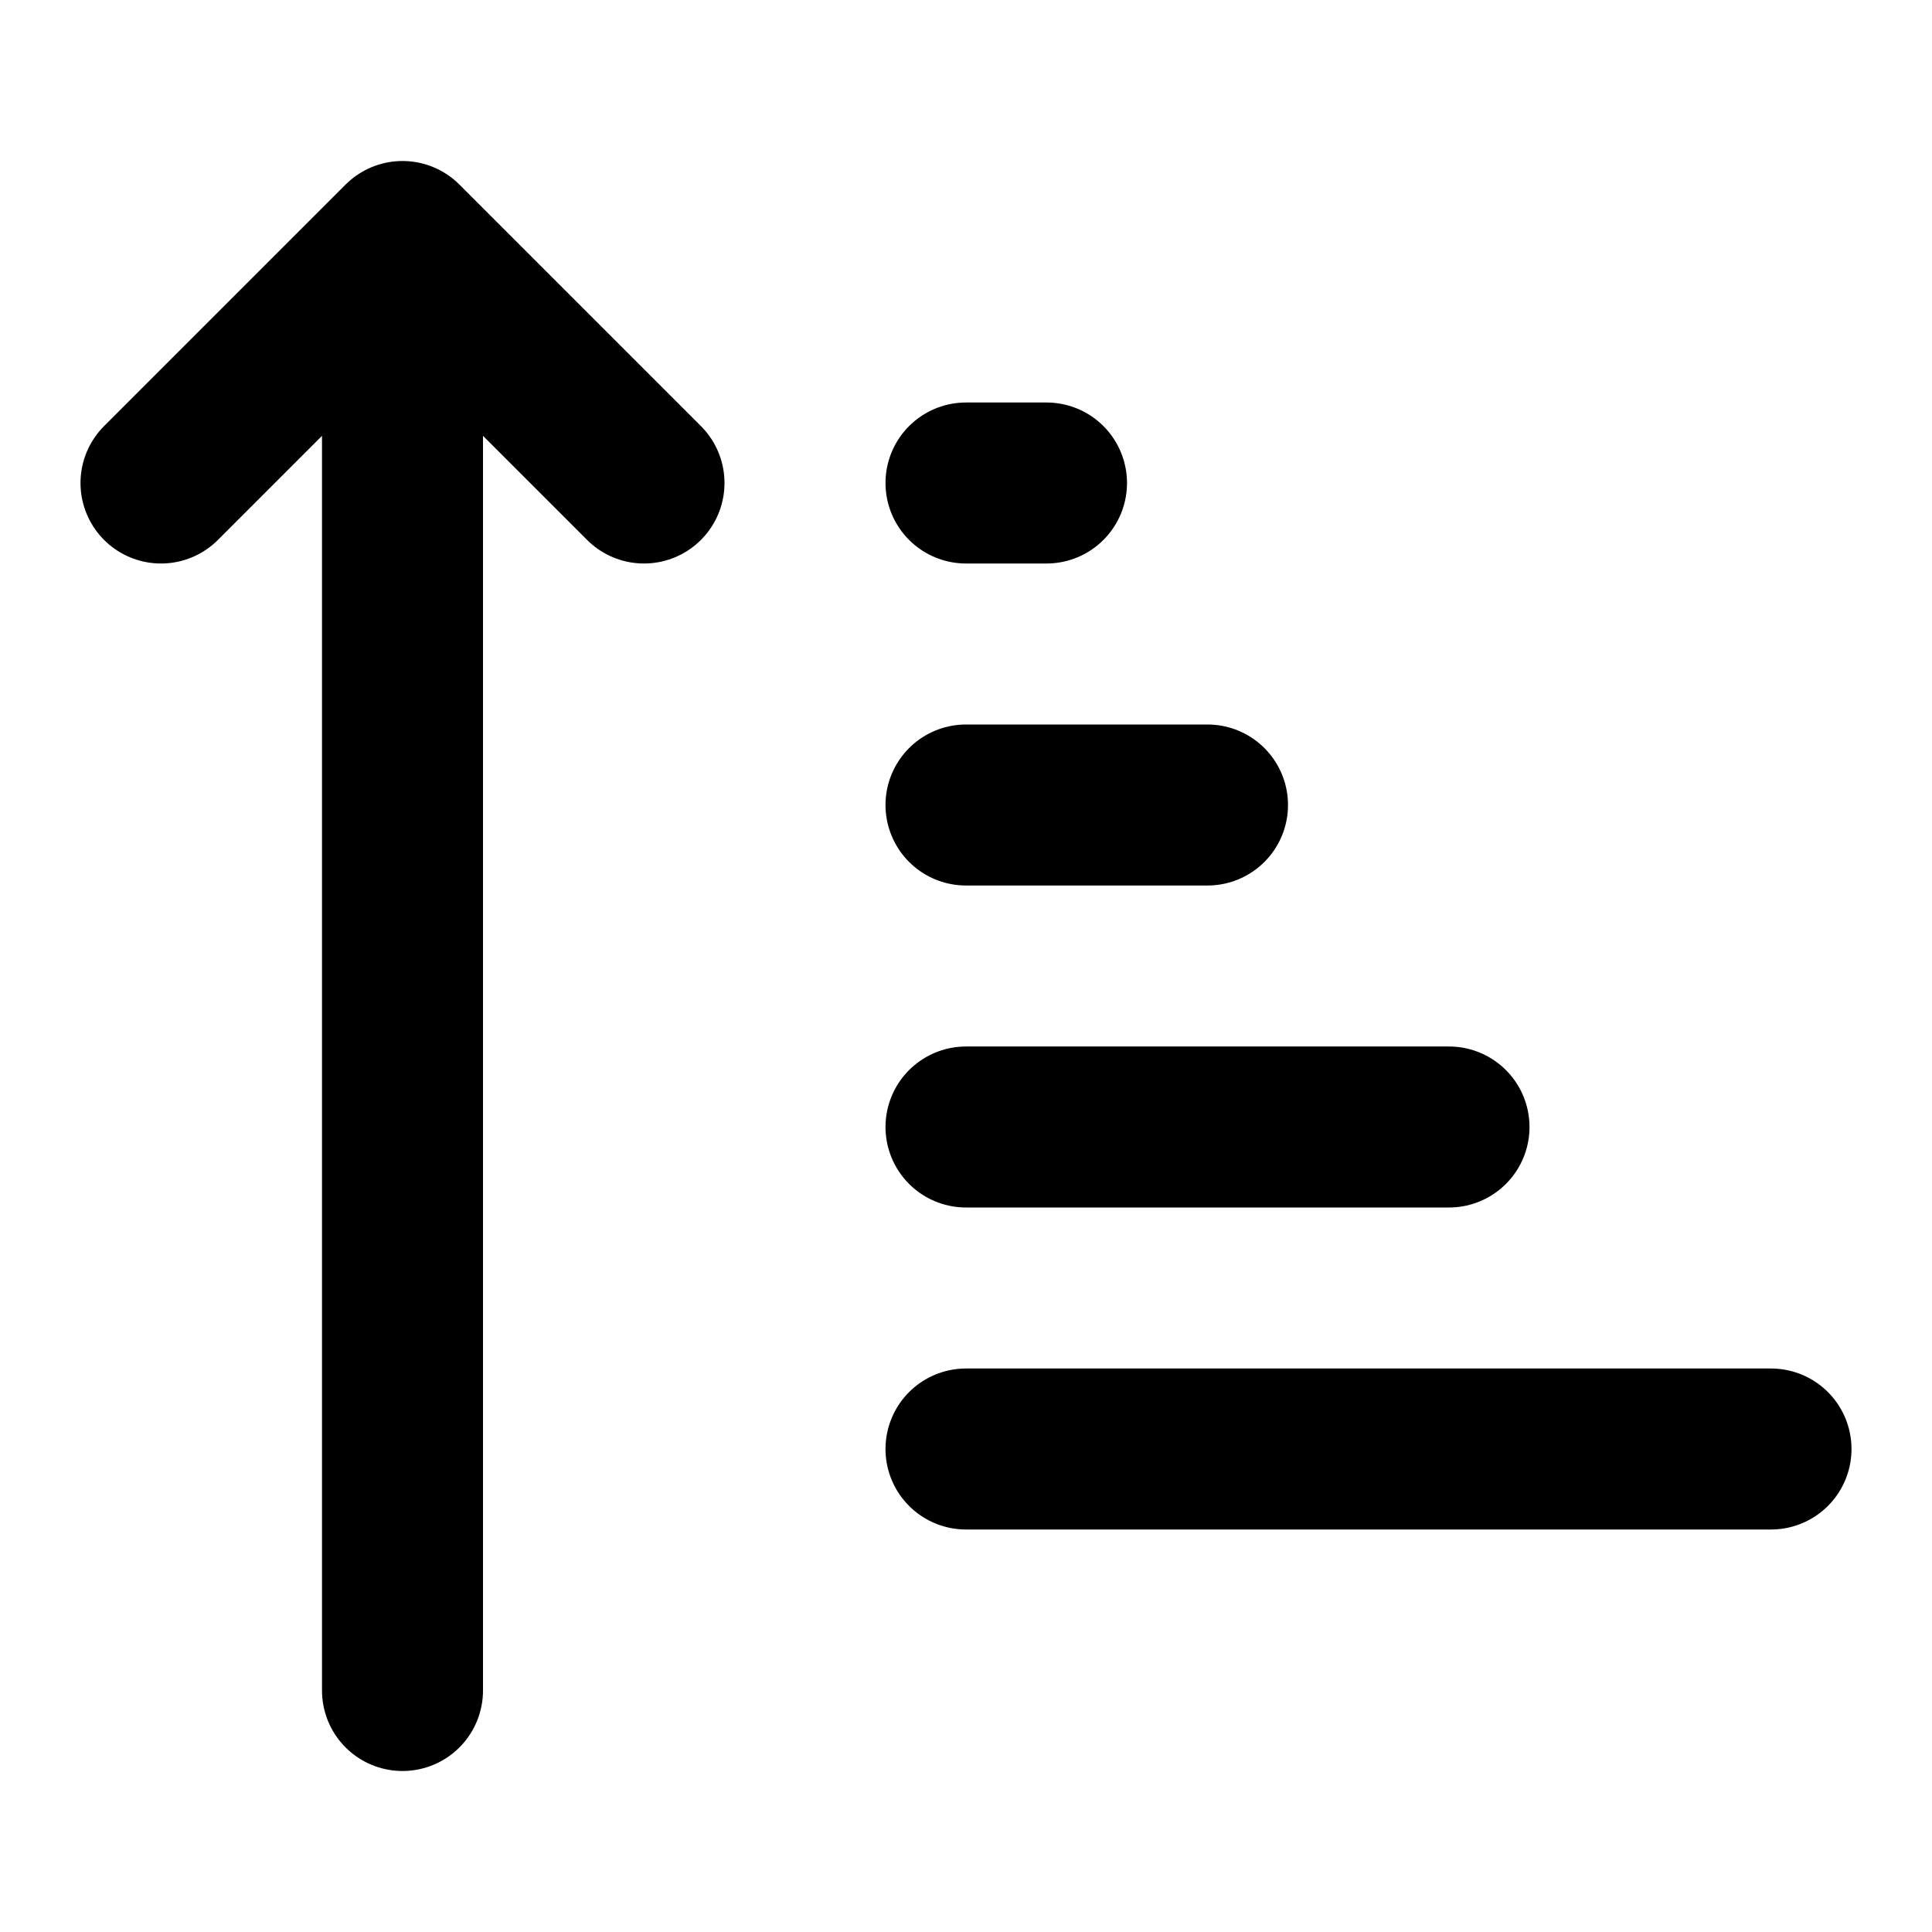
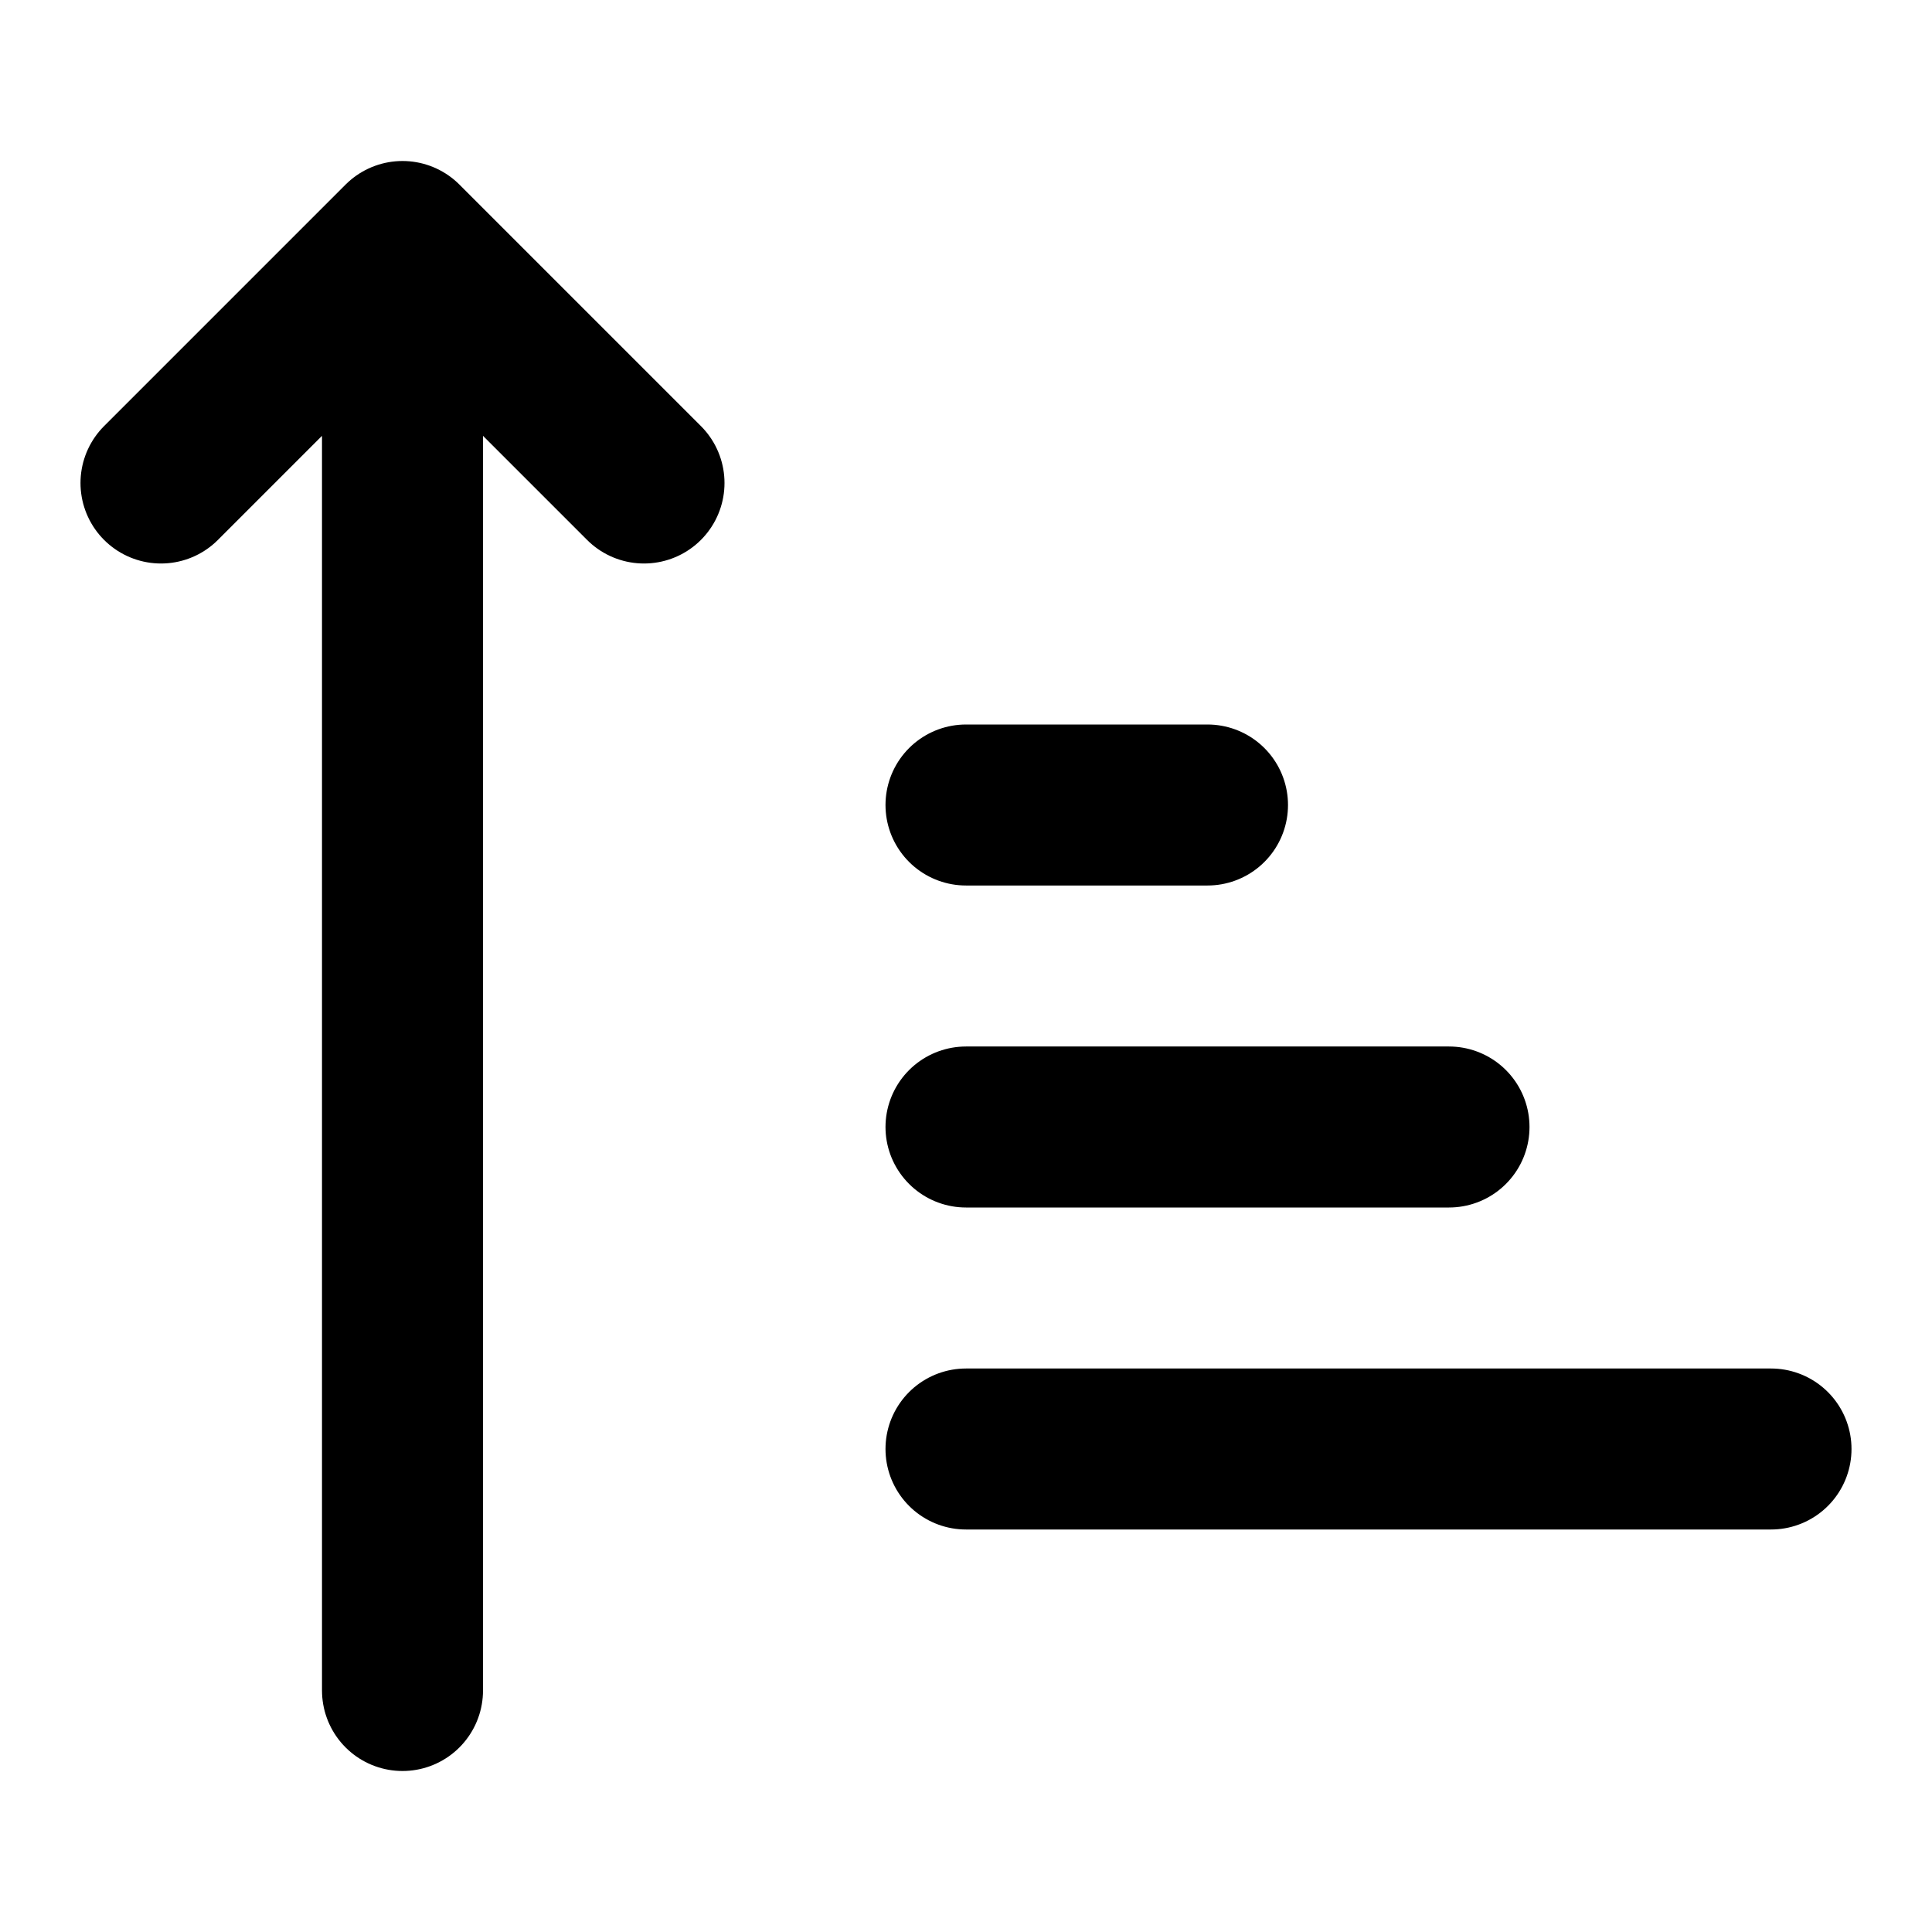
<svg xmlns="http://www.w3.org/2000/svg" width="24" height="24" viewBox="0 0 24 24" fill="none">
-   <path d="M12 18H22M12 14H18M12 10H15M12 6H13M5 21V3M5 3L2 6M5 3L8 6" stroke="black" stroke-width="2" stroke-linecap="round" stroke-linejoin="round" />
+   <path d="M12 18H22M12 14H18M12 10H15M5 21V3M5 3L2 6M5 3L8 6" stroke="black" stroke-width="2" stroke-linecap="round" stroke-linejoin="round" />
</svg>
